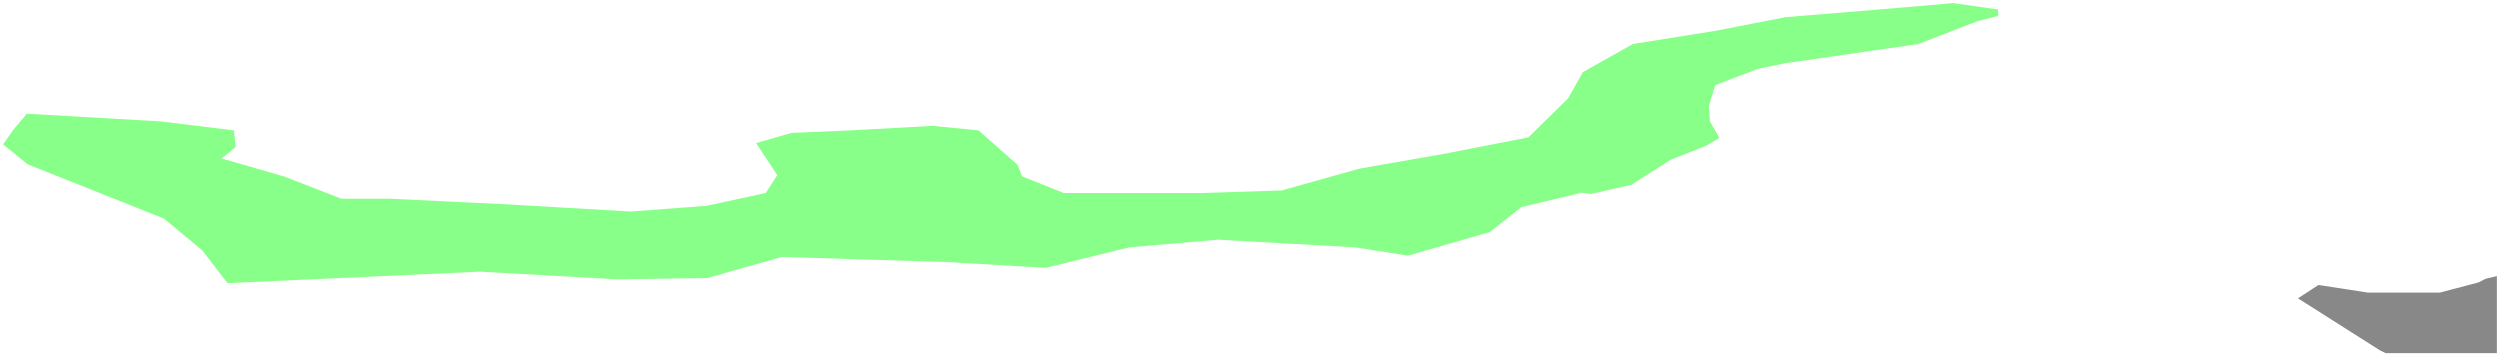
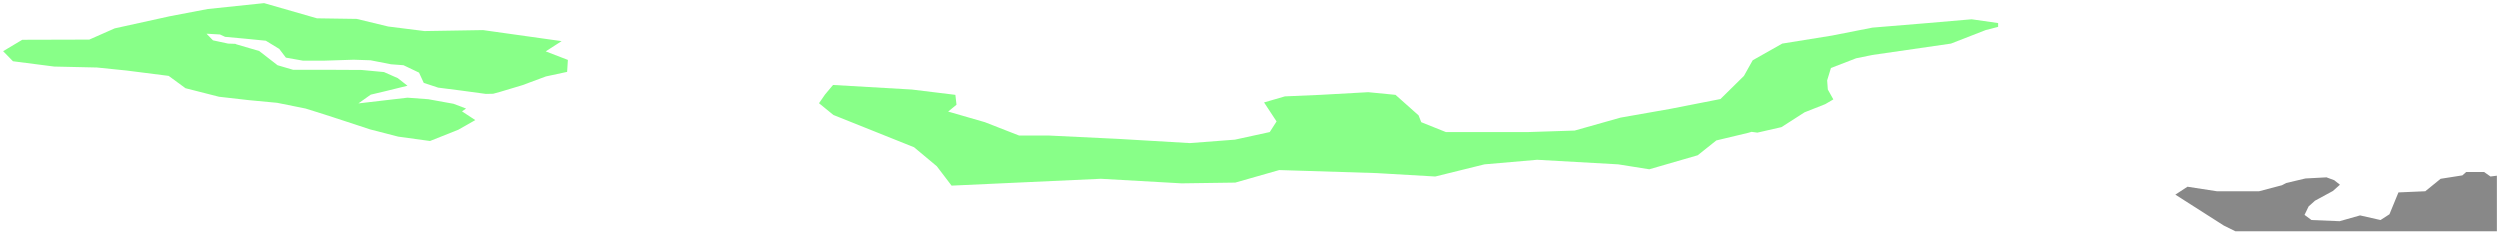
- <svg xmlns="http://www.w3.org/2000/svg" version="1.2" baseProfile="tiny" width="800" height="114" viewBox="0 0 800 114" stroke-linecap="round" stroke-linejoin="round">
+ <svg xmlns="http://www.w3.org/2000/svg" version="1.2" baseProfile="tiny" width="800" height="75" viewBox="0 0 800 75" stroke-linecap="round" stroke-linejoin="round">
  <g id="layer">
-     <path d="M 546.84 33.91 547.19 38.83 550.19 44.16 545.78 46.72 534.61 51.12 522.1 59.1 509.07 62.06 505.91 61.63 504.05 62.17 486.82 66.26 476.78 74.24 450.53 81.8 433.71 79.15 389.82 76.69 361.32 79.15 334.66 85.69 302.87 83.85 250.17 82.21 226.38 88.96 197.26 89.37 153.58 86.92 72.78 90.6 64.78 80.17 52.47 69.94 8.79 52.55 1 46.21 4.28 41.5 8.59 36.39 51.24 38.84 74.83 41.71 75.44 47.03 70.93 50.71 90.82 56.44 109.28 63.6 125.07 63.6 163.21 65.44 201.77 67.69 226.17 65.85 245.04 61.76 248.73 56.03 241.96 45.8 253.24 42.53 272.52 41.71 298.36 40.28 313.12 41.71 325.63 52.76 327.07 56.44 340.4 61.76 384.9 61.76 410.13 60.94 434.94 53.98 461.8 49.28 489.08 43.96 501.79 31.48 506.51 23.09 522.51 14.09 549.37 9.79 571.31 5.5 601.26 3.04 625.04 1 639.4 3.04 639.4 5.09 632.69 6.81 613.87 14.09 571.31 20.23 562.52 22.02 548.88 27.24 546.84 33.91 Z" fill="#8f8" />
-     <path d="M 763.4 113 761.58 112.11 735.35 95.46 741.91 91.19 757.83 93.64 780.68 93.64 793.1 90.38 795.39 89.2 799 88.35 799 113 763.4 113 Z" fill="#888" />
+     <path d="M 558.44 23.61 560.86 19.29 570.31 13.95 586.19 11.39 599.16 8.84 616.86 7.38 630.92 6.17 639.4 7.38 639.4 8.6 635.43 9.62 624.31 13.95 599.16 17.59 593.96 18.65 585.9 21.76 584.69 25.72 584.9 28.64 586.67 31.81 585.95 32.23 584.07 33.33 577.46 35.94 570.07 40.68 562.37 42.44 560.5 42.19 559.4 42.51 549.22 44.94 543.28 49.68 527.77 54.17 517.83 52.59 491.89 51.13 475.04 52.59 459.29 56.48 440.5 55.39 409.35 54.42 395.29 58.43 378.08 58.67 352.26 57.21 304.5 59.4 299.78 53.2 292.5 47.12 266.69 36.79 262.08 33.03 264.02 30.23 266.57 27.19 291.78 28.65 305.72 30.35 306.08 33.51 303.41 35.7 315.17 39.1 326.08 43.36 335.41 43.36 357.96 44.45 380.74 45.79 395.17 44.69 406.32 42.26 408.5 38.86 404.5 32.78 411.17 30.84 422.56 30.35 437.83 29.5 446.56 30.35 453.95 36.92 454.8 39.1 462.68 42.26 488.98 42.26 503.89 41.78 518.56 37.64 534.43 34.85 550.55 31.69 558.07 24.28 558.44 23.61 Z" fill="#8f8" />
+     <path d="M 72.03 11.79 70.39 11.03 66.09 10.79 68.15 12.91 73 13.95 75.33 14.03 75.66 14.19 82.94 16.32 88.81 20.87 93.78 22.33 104.45 22.33 115.72 22.39 122.87 23.06 127.3 25.01 130.39 27.44 123.48 29.14 118.63 30.29 114.69 33.09 130.39 31.26 137.06 31.75 145.12 33.21 149.14 34.73 147.84 35.64 152.09 38.43 146.63 41.53 137.6 45.12 127.42 43.72 118.45 41.41 111.06 38.98 103.6 36.55 97.78 34.73 88.69 32.9 79.66 32.05 70.09 30.96 59.36 28.23 53.97 24.28 40.51 22.57 31 21.6 17.36 21.3 4.15 19.6 1 16.38 7.12 12.73 28.57 12.67 36.7 9.08 54.33 5.2 66.45 2.89 84.51 1 101.42 5.86 114.15 6.05 124.21 8.48 135.84 9.94 154.57 9.63 179.72 13.16 174.63 16.44 181.72 19.17 181.48 23 174.69 24.46 167.18 27.25 160.08 29.38 157.82 30 155.48 30.05 147.36 28.95 140.21 28.04 135.6 26.52 134.09 23.24 129.12 20.87 125.12 20.57 118.57 19.29 113.18 19.11 103.78 19.41 96.94 19.41 91.48 18.44 89.36 15.65 85.06 13.03 78.39 12.37 72.03 11.79 Z" fill="#8f8" />
+     <path d="M 715.31 74 711.61 72.17 696.11 62.28 699.99 59.75 709.4 61.2 722.9 61.2 730.24 59.27 731.59 58.56 737.73 57.11 744.48 56.75 746.94 57.66 748.78 59.11 746.53 61.11 740.8 64.22 738.75 66.06 737.45 68.76 739.67 70.41 748.68 70.78 755.22 68.93 761.77 70.41 764.63 68.56 767.5 61.57 776.09 61.2 781 57.21 787.96 56.12 789.18 55.04 794.91 55.04 796.96 56.48 799 56.22 799 74 715.31 74 Z" fill="#888" />
  </g>
</svg>
